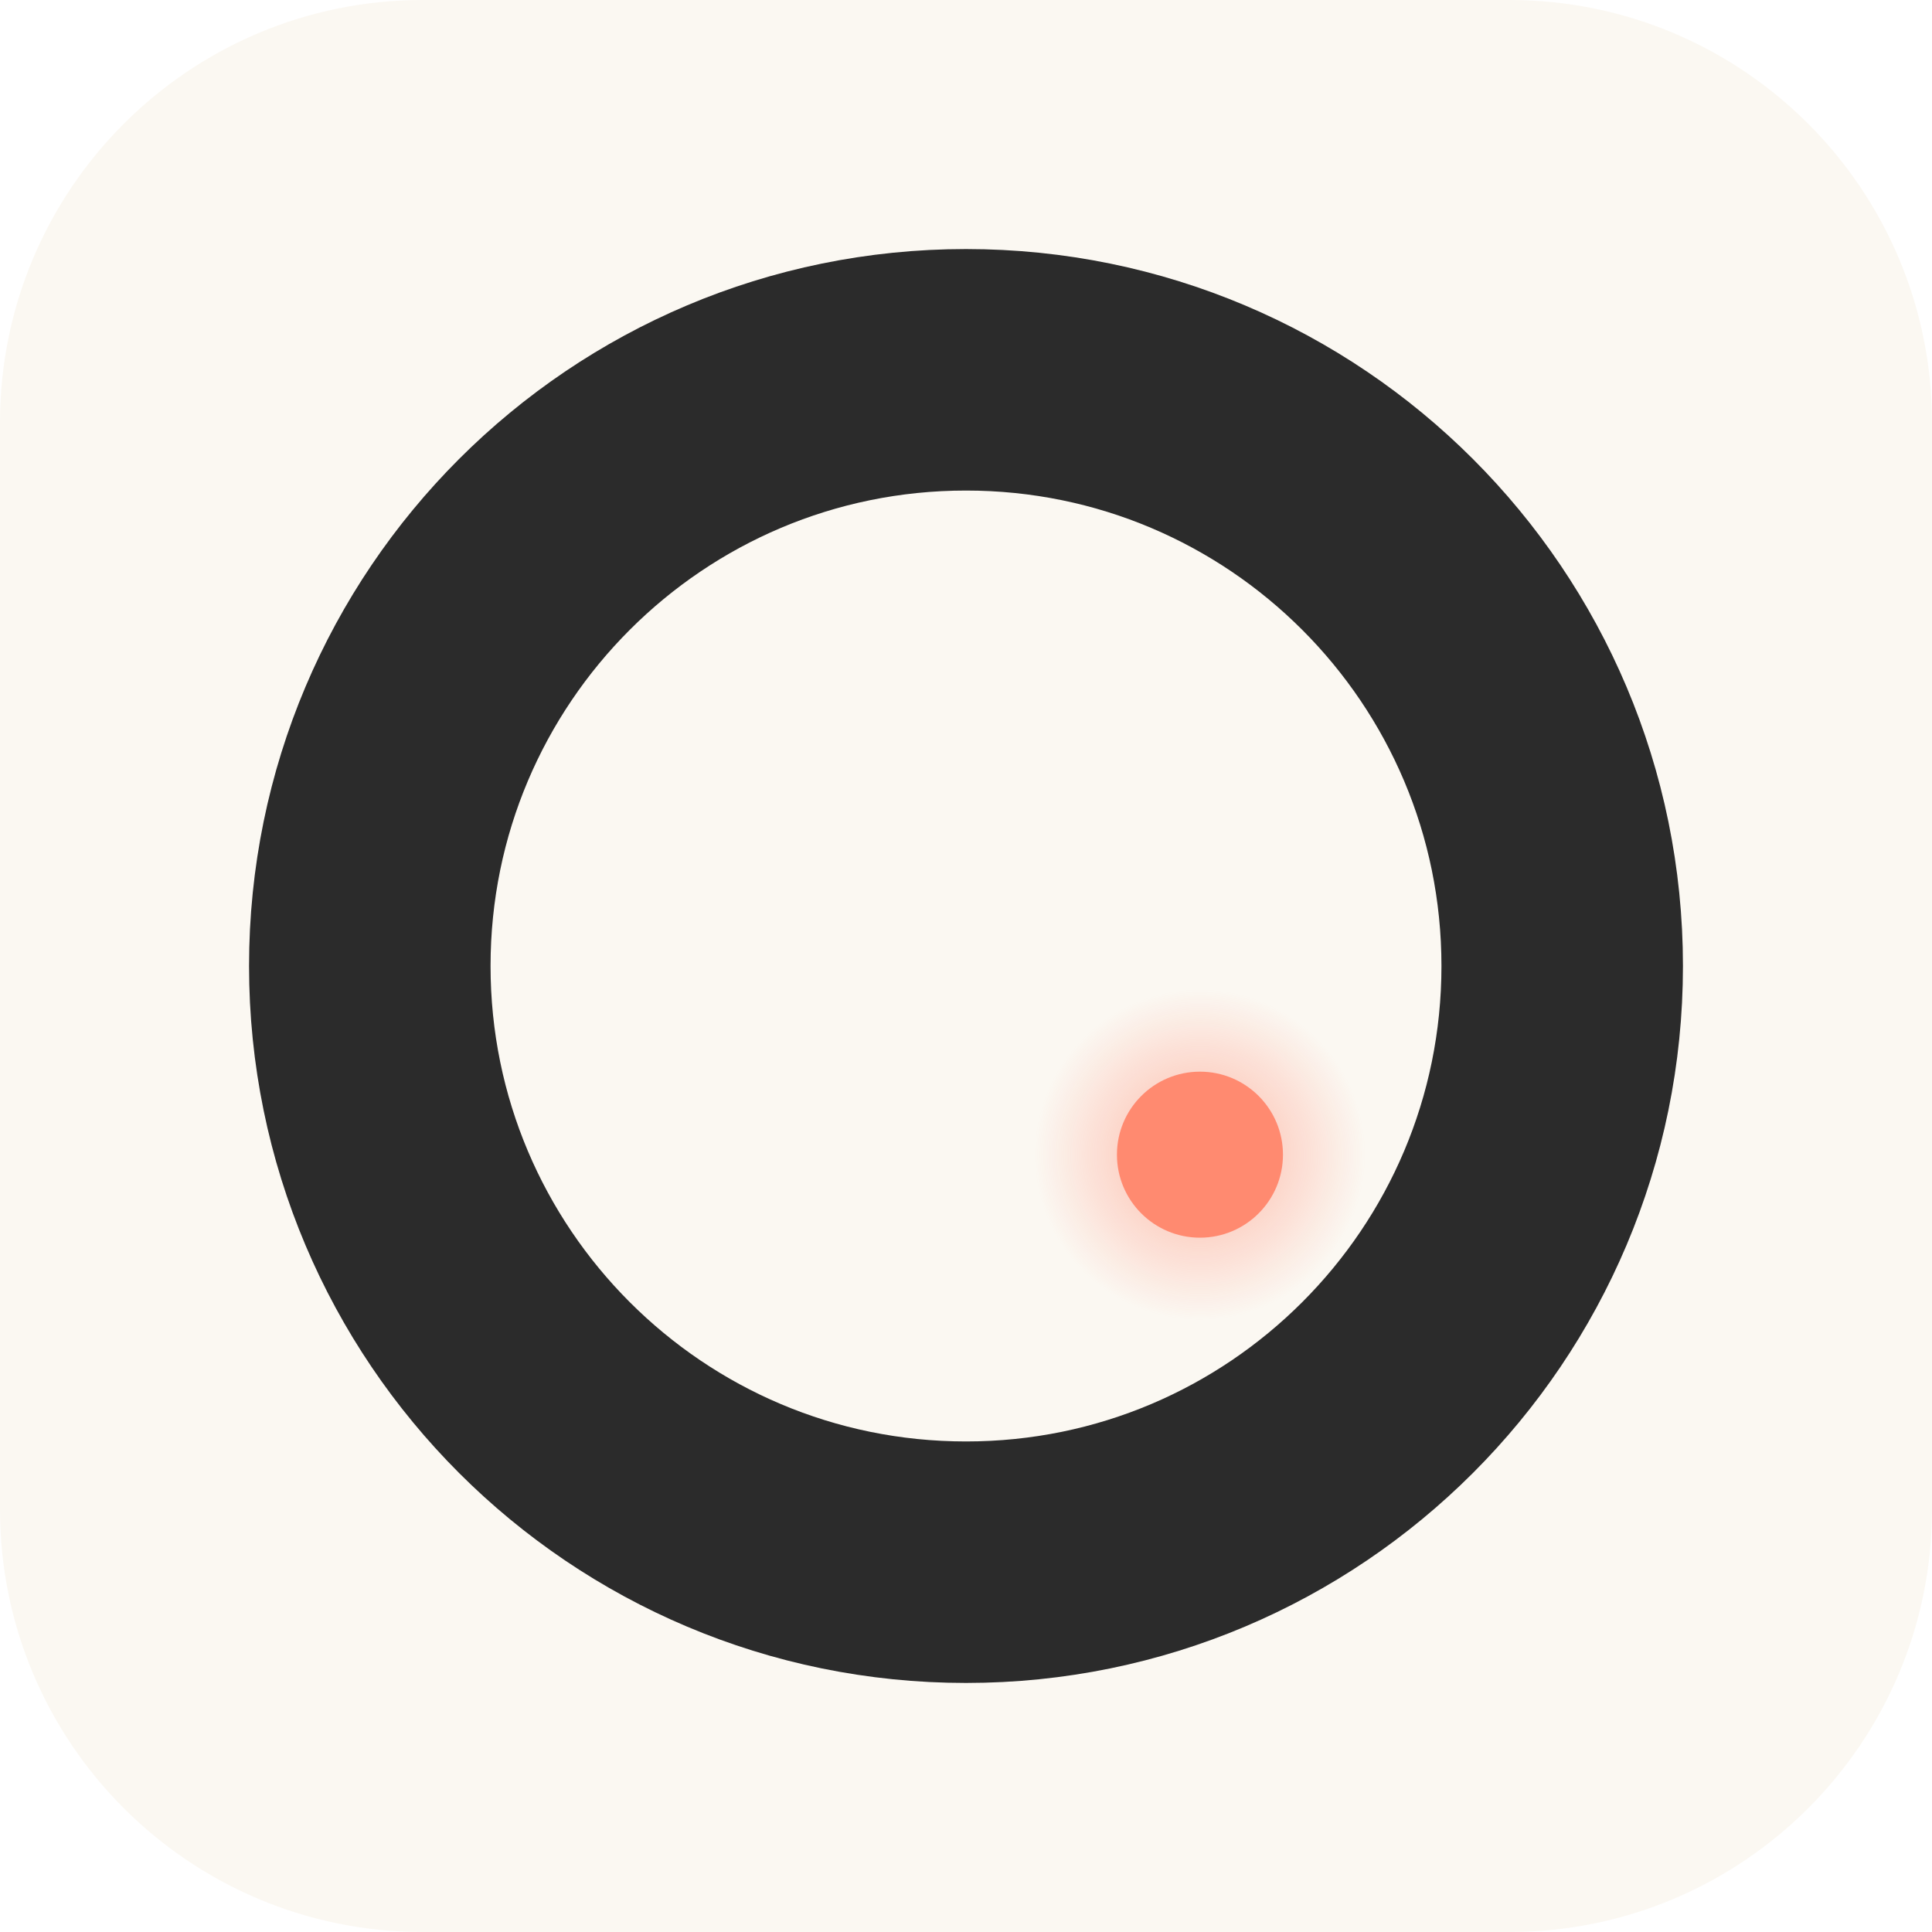
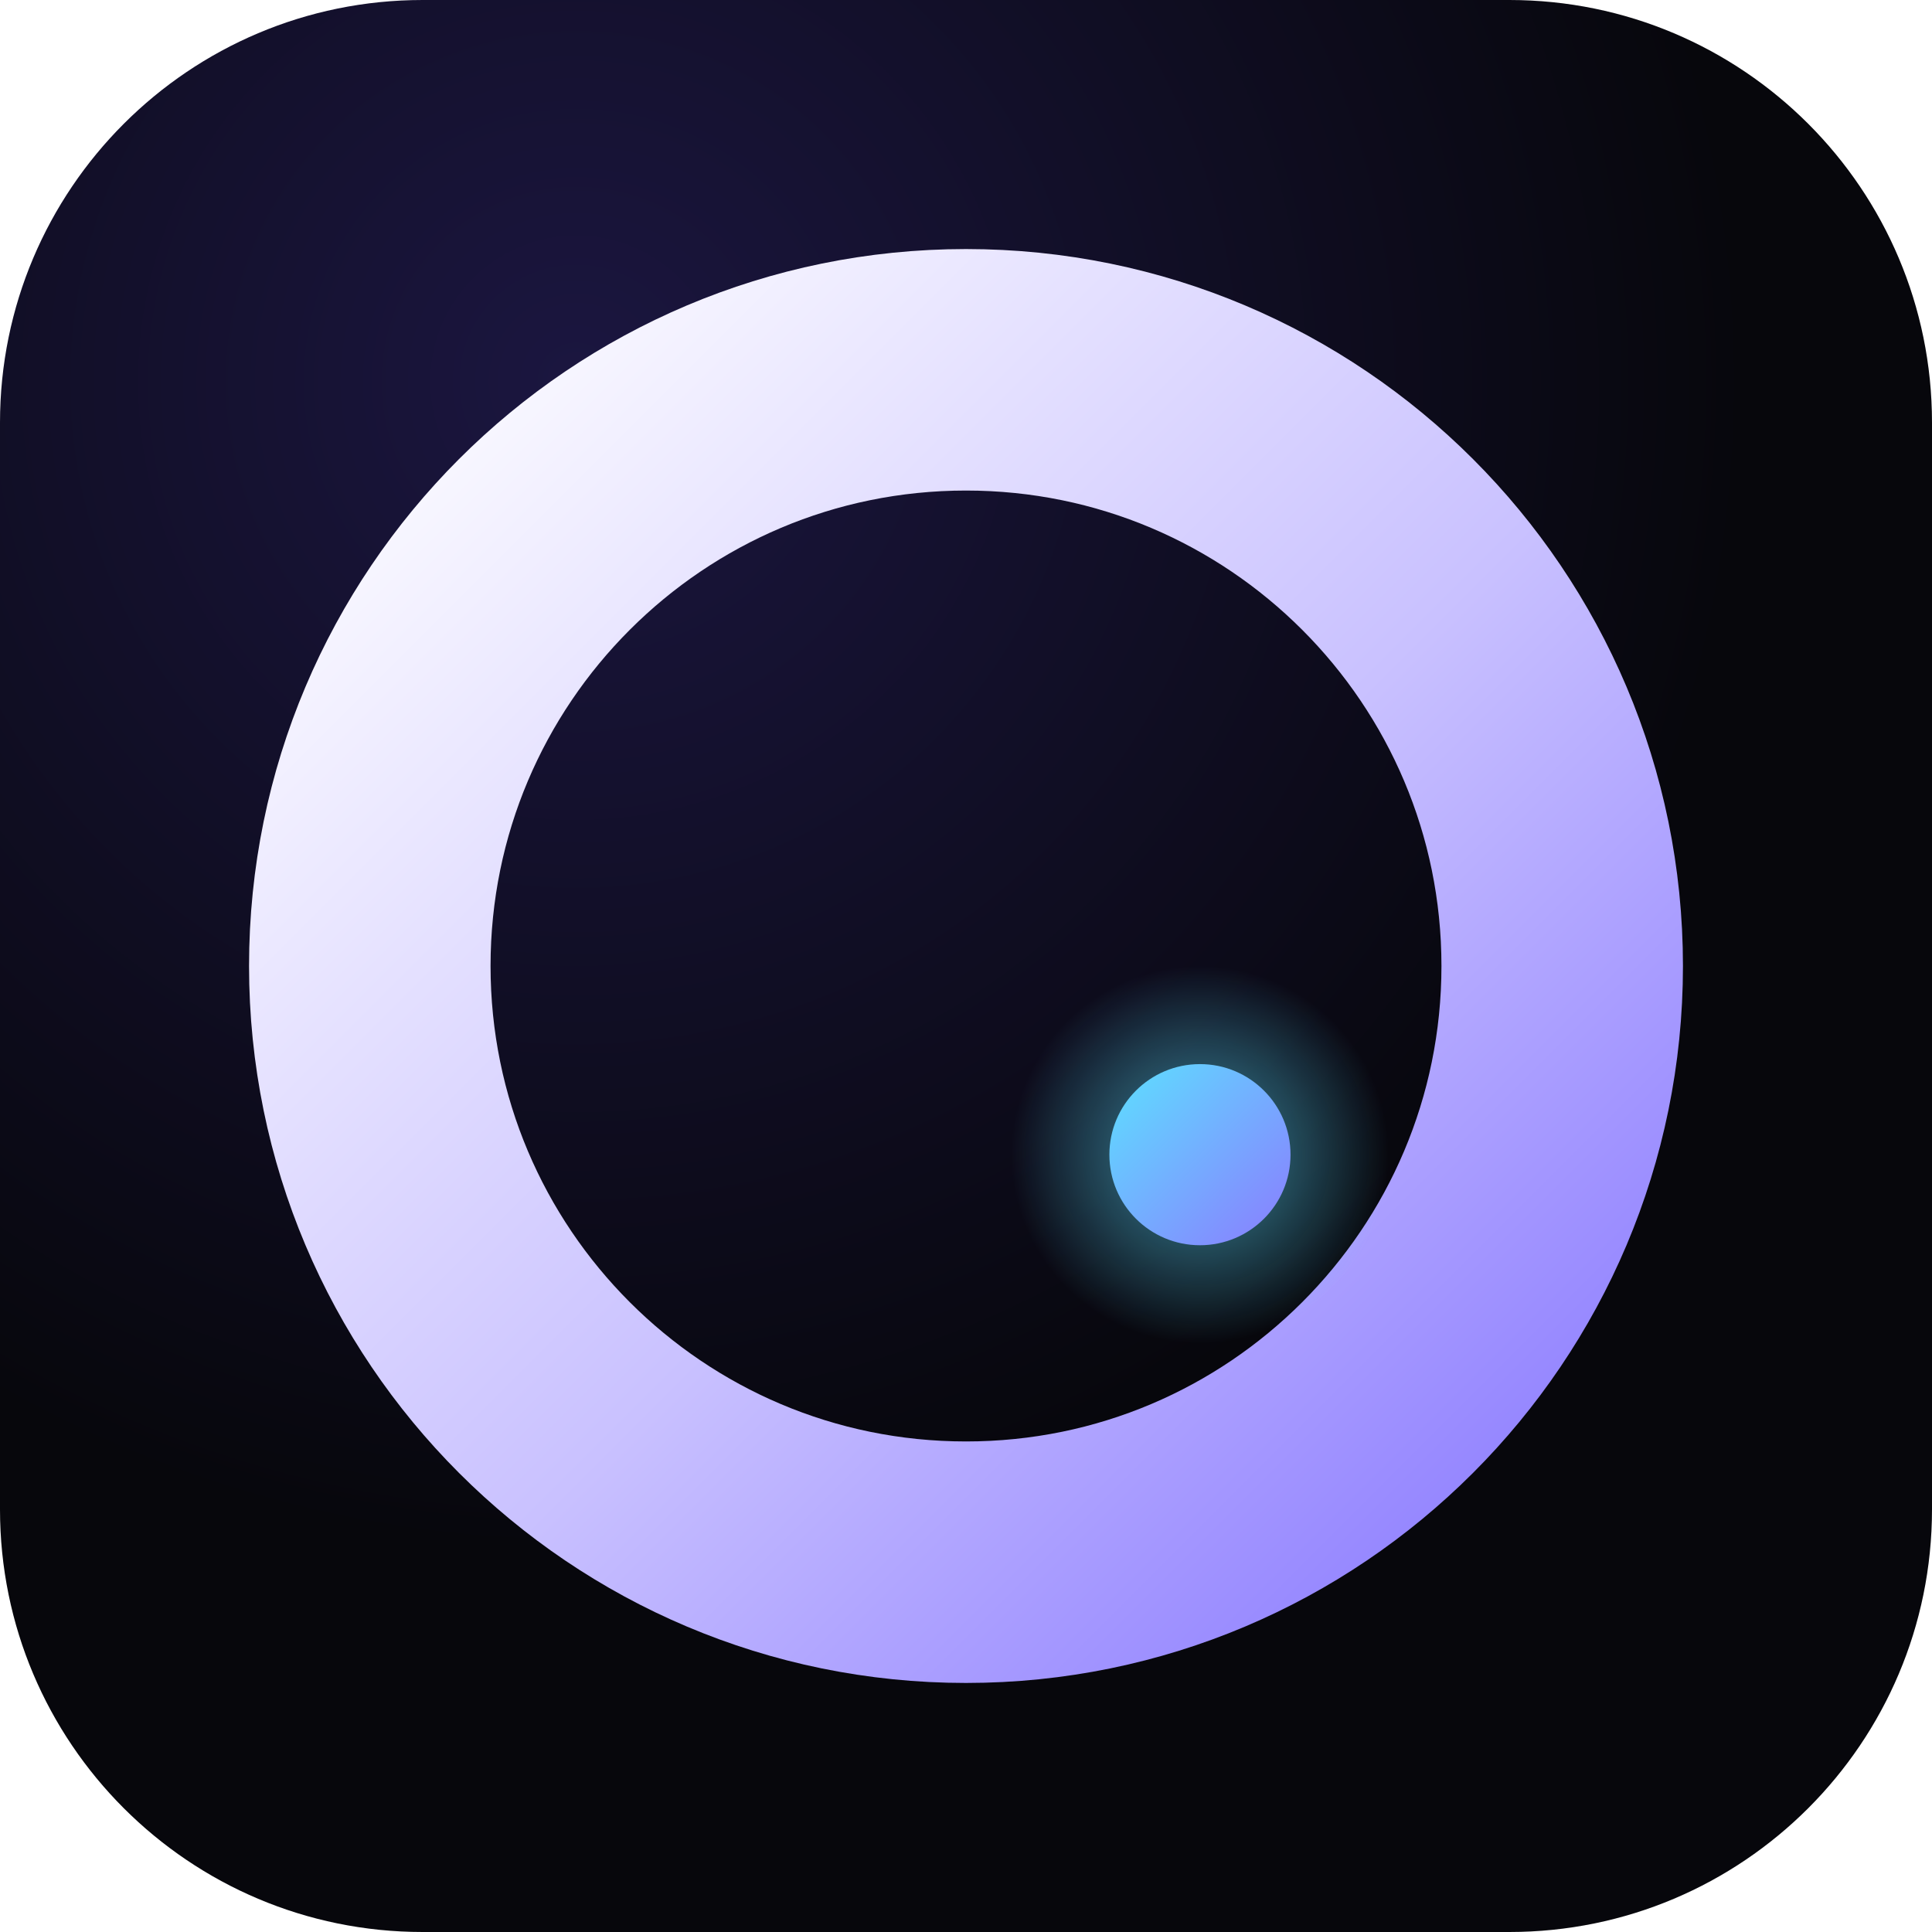
<svg xmlns="http://www.w3.org/2000/svg" viewBox="0 0 512 512">
-   <rect width="512" height="512" rx="112" fill="#FBF8F2" />
  <defs>
+     <linearGradient id="r" x1="0" y1="0" x2="1" y2="1">
+       <stop offset="0" stop-color="#FFFFFF" />
+       <stop offset=".55" stop-color="#C9C1FF" />
+       <stop offset="1" stop-color="#8B7BFF" />
+     </linearGradient>
+     <linearGradient id="d" x1="0" y1="0" x2="1" y2="1">
+       <stop offset="0" stop-color="#5CE1FF" />
+       <stop offset="1" stop-color="#8B7BFF" />
+     </linearGradient>
    <radialGradient id="g">
-       <stop offset="0" stop-color="#FF7F66" stop-opacity=".55" />
-       <stop offset="1" stop-color="#FF7F66" stop-opacity="0" />
+       <stop offset="0" stop-color="#5CE1FF" stop-opacity=".6" />
+       <stop offset="1" stop-color="#5CE1FF" stop-opacity="0" />
+     </radialGradient>
+     <radialGradient id="bg" cx=".3" cy=".2" r="1">
+       <stop offset="0" stop-color="#1B1640" />
+       <stop offset=".6" stop-color="#07070C" />
    </radialGradient>
  </defs>
-   <circle cx="256" cy="256" r="158" fill="none" stroke="#2B2B2B" stroke-width="64" />
-   <circle cx="318" cy="306" r="44" fill="url(#g)" />
-   <circle cx="318" cy="306" r="22" fill="#FF8A70" />
+   <rect width="512" height="512" rx="112" fill="url(#bg)" />
+   <circle cx="256" cy="256" r="158" fill="none" stroke="url(#r)" stroke-width="64" />
+   <circle cx="318" cy="306" r="50" fill="url(#g)" />
+   <circle cx="318" cy="306" r="24" fill="url(#d)" />
</svg>
